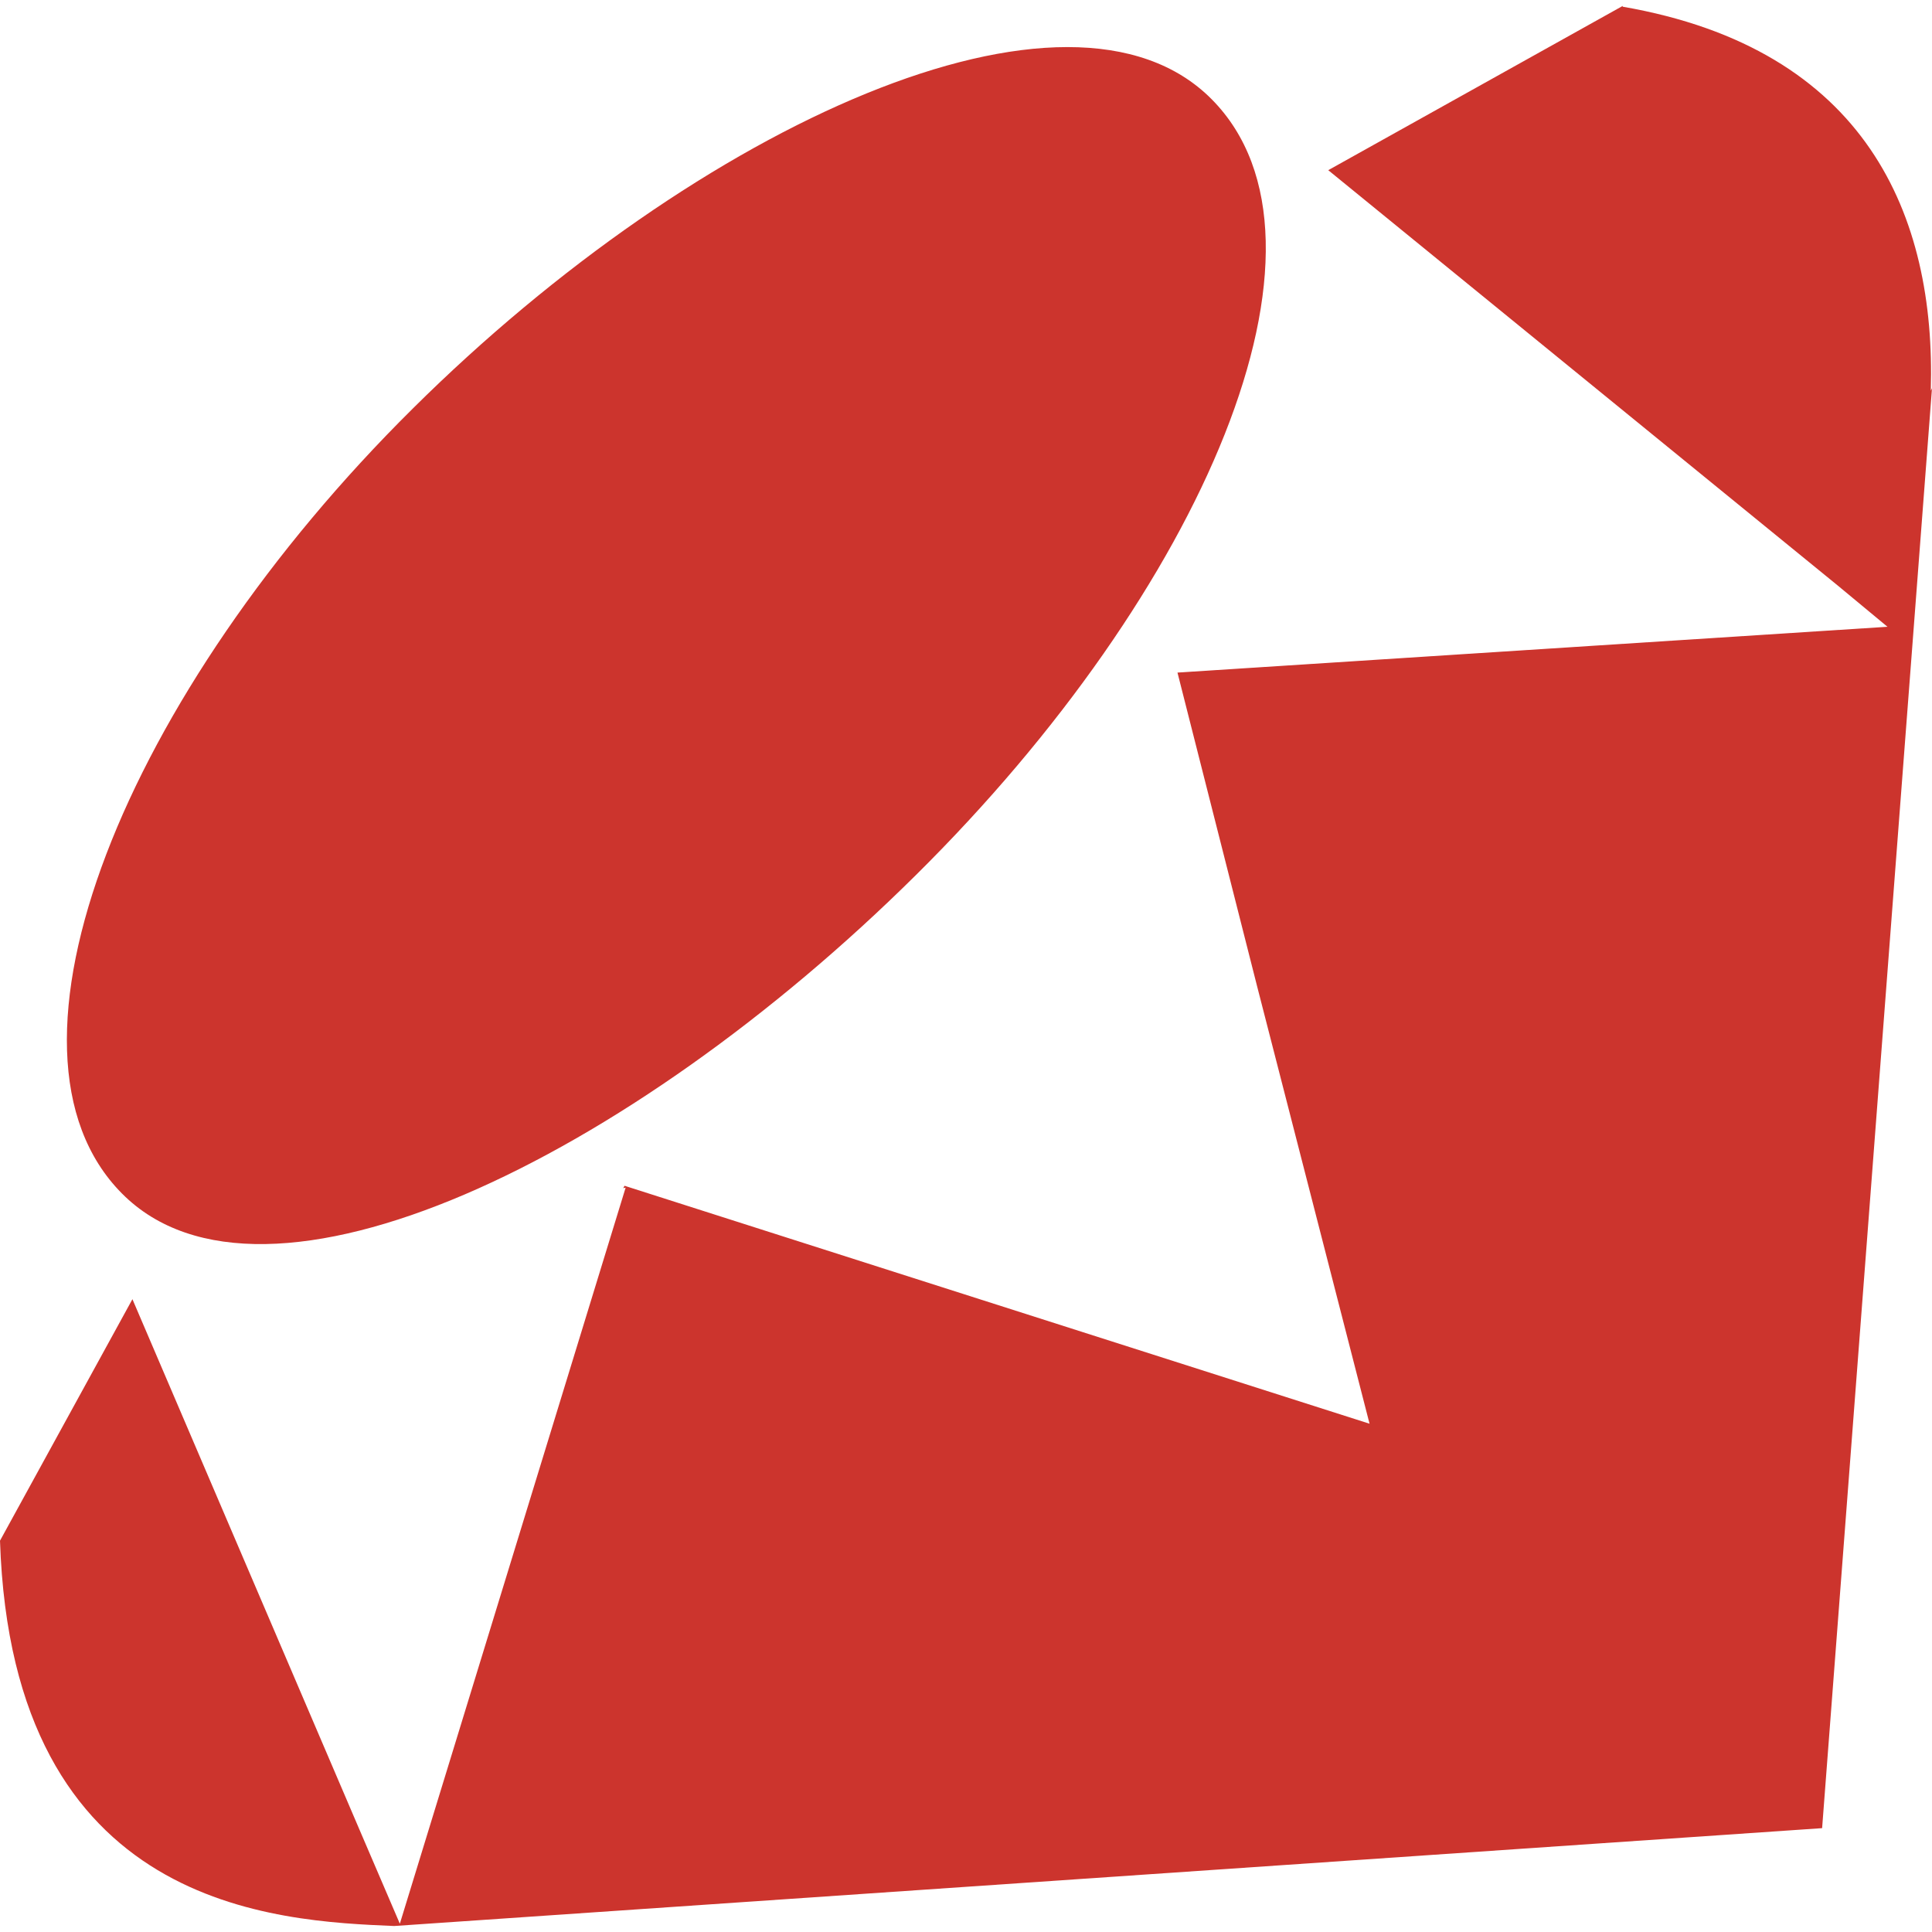
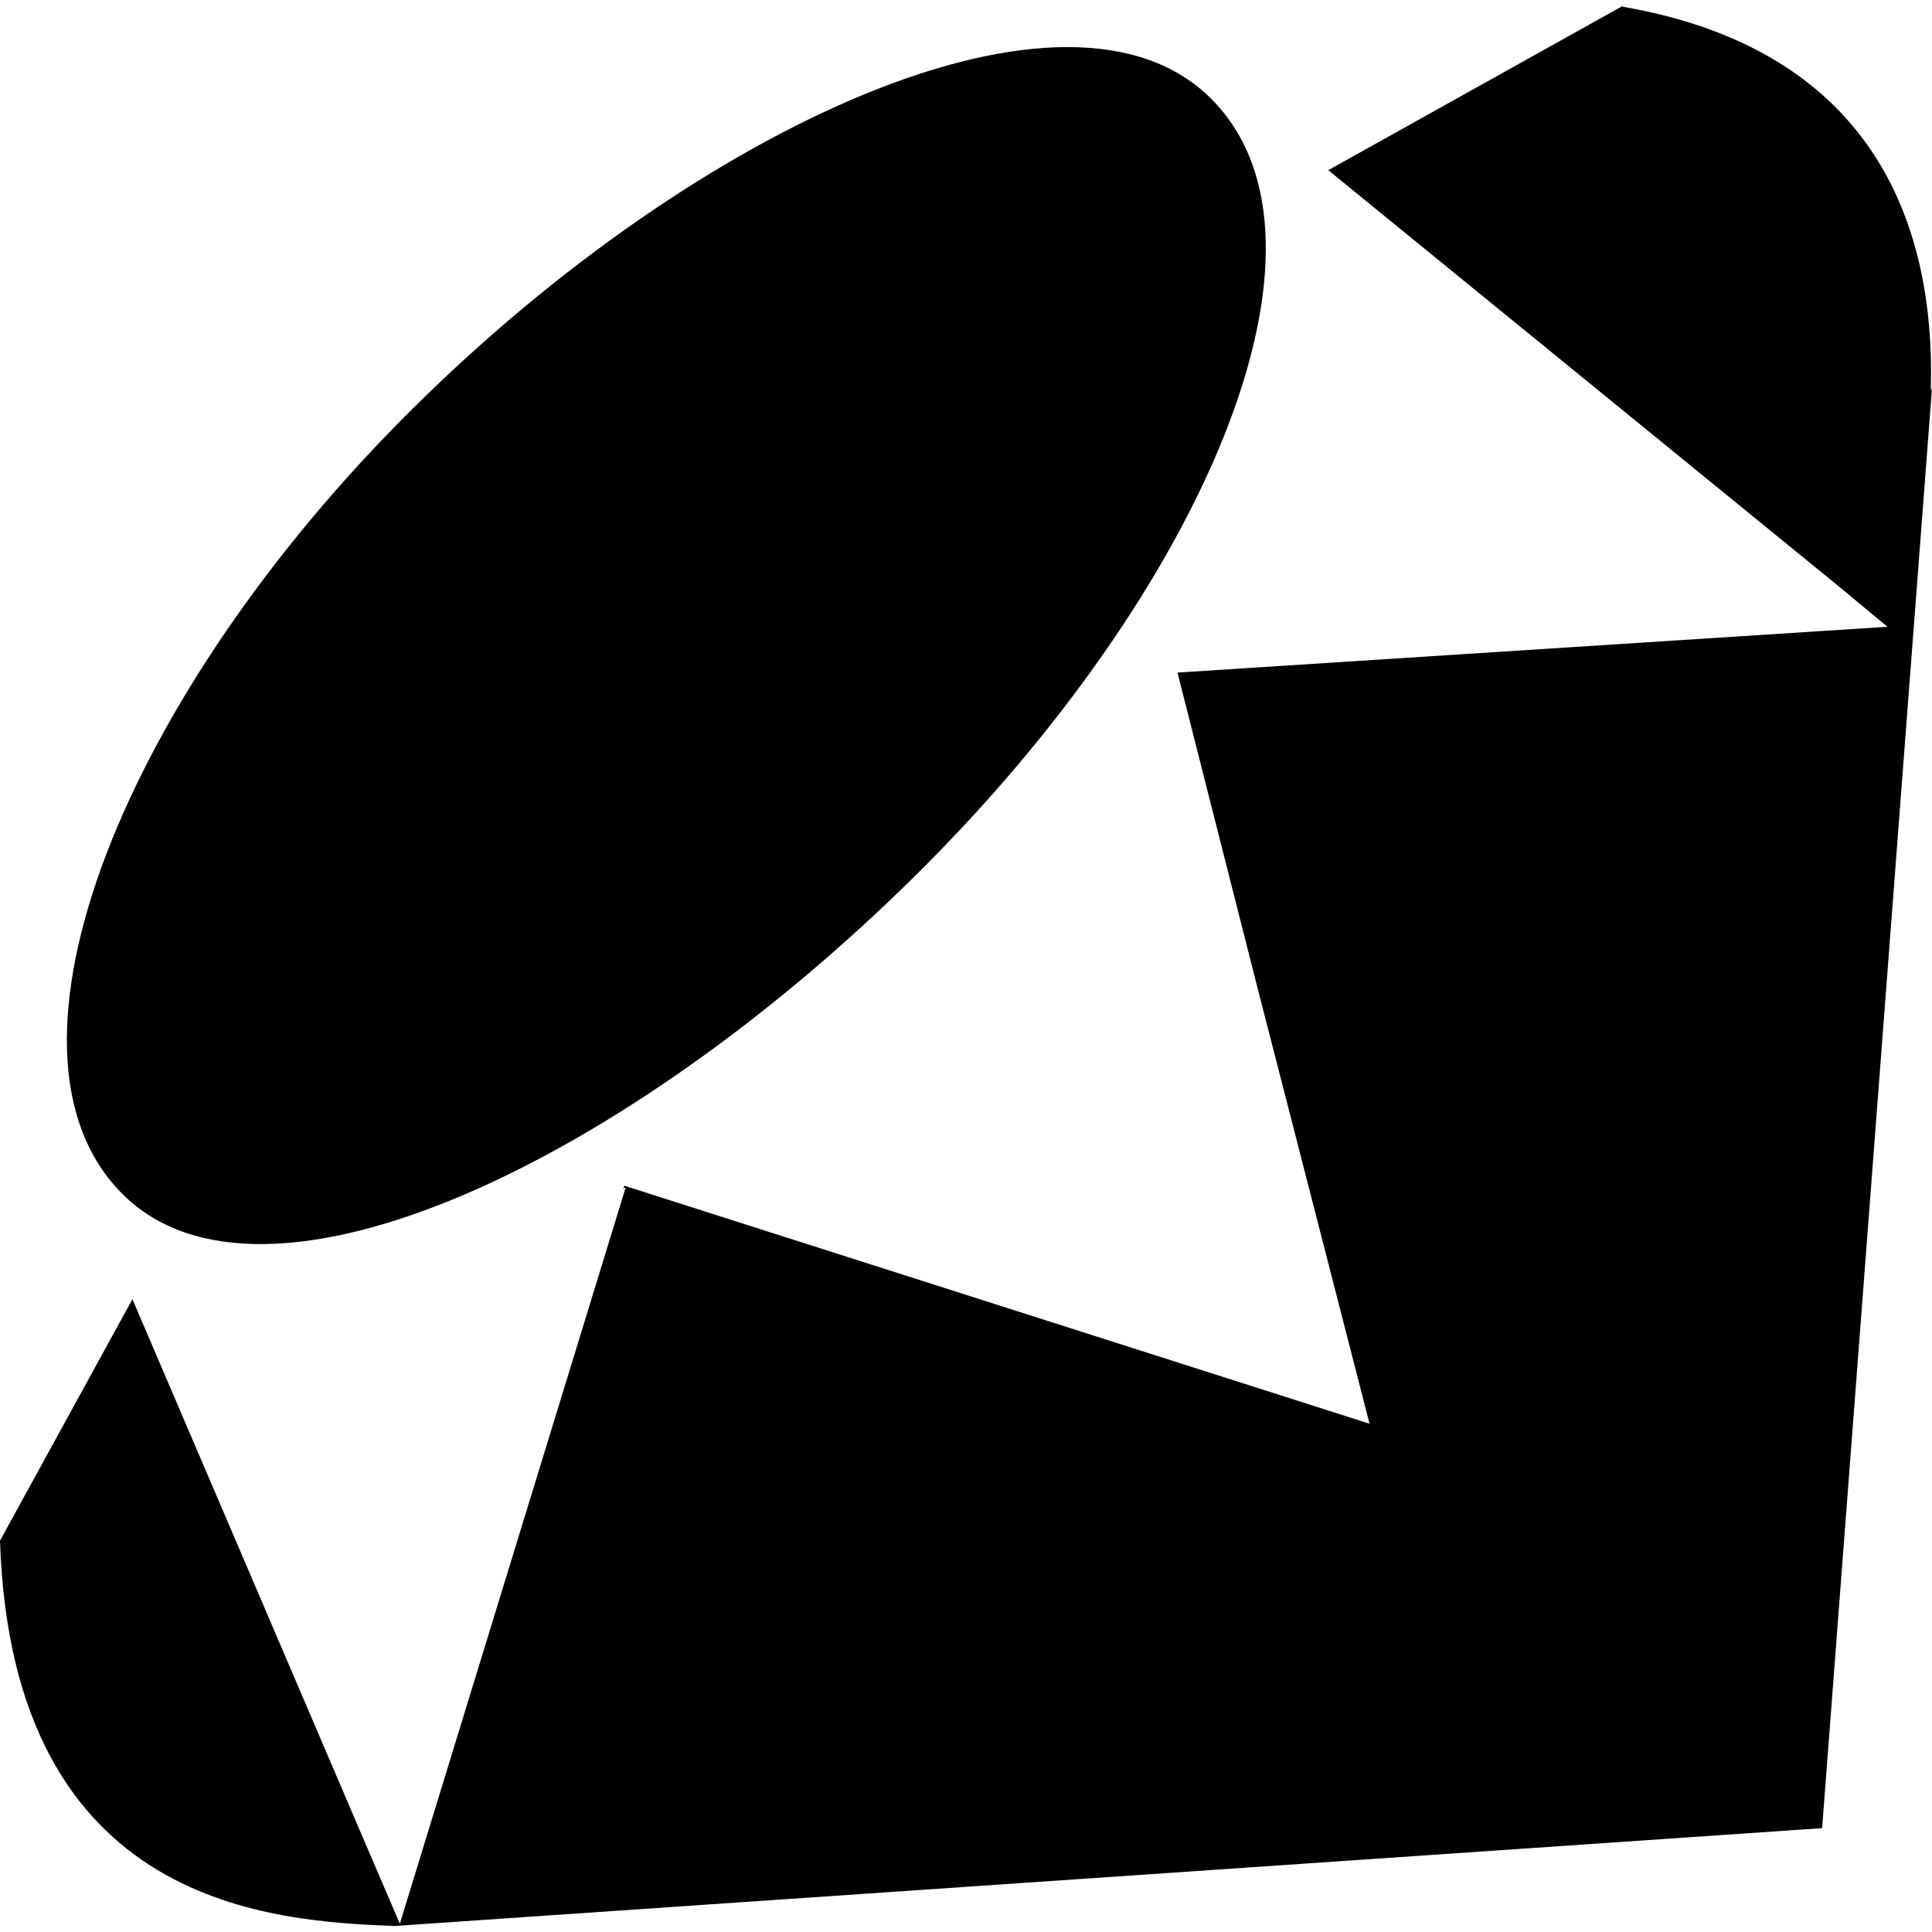
- <svg xmlns="http://www.w3.org/2000/svg" fill="#CC342D" role="img" viewBox="0 0 24 24">
+ <svg xmlns="http://www.w3.org/2000/svg" viewBox="0 0 24 24" fill="currentColor">
  <path d="M20.156.083c3.033.525 3.893 2.598 3.829 4.77L24 4.822 22.635 22.71 4.89 23.926h.016C3.433 23.864.15 23.729 0 19.139l1.645-3 2.819 6.586.503 1.172 2.805-9.144-.03.007.016-.03 9.255 2.956-1.396-5.431-.99-3.9 8.82-.569-.615-.51L16.5 2.114 20.159.073l-.003.01zM0 19.089zM5.13 5.073c3.561-3.533 8.157-5.621 9.922-3.84 1.762 1.777-.105 6.105-3.673 9.636-3.563 3.532-8.103 5.734-9.864 3.957-1.766-1.777.045-6.217 3.612-9.75l.003-.003z" />
</svg>
